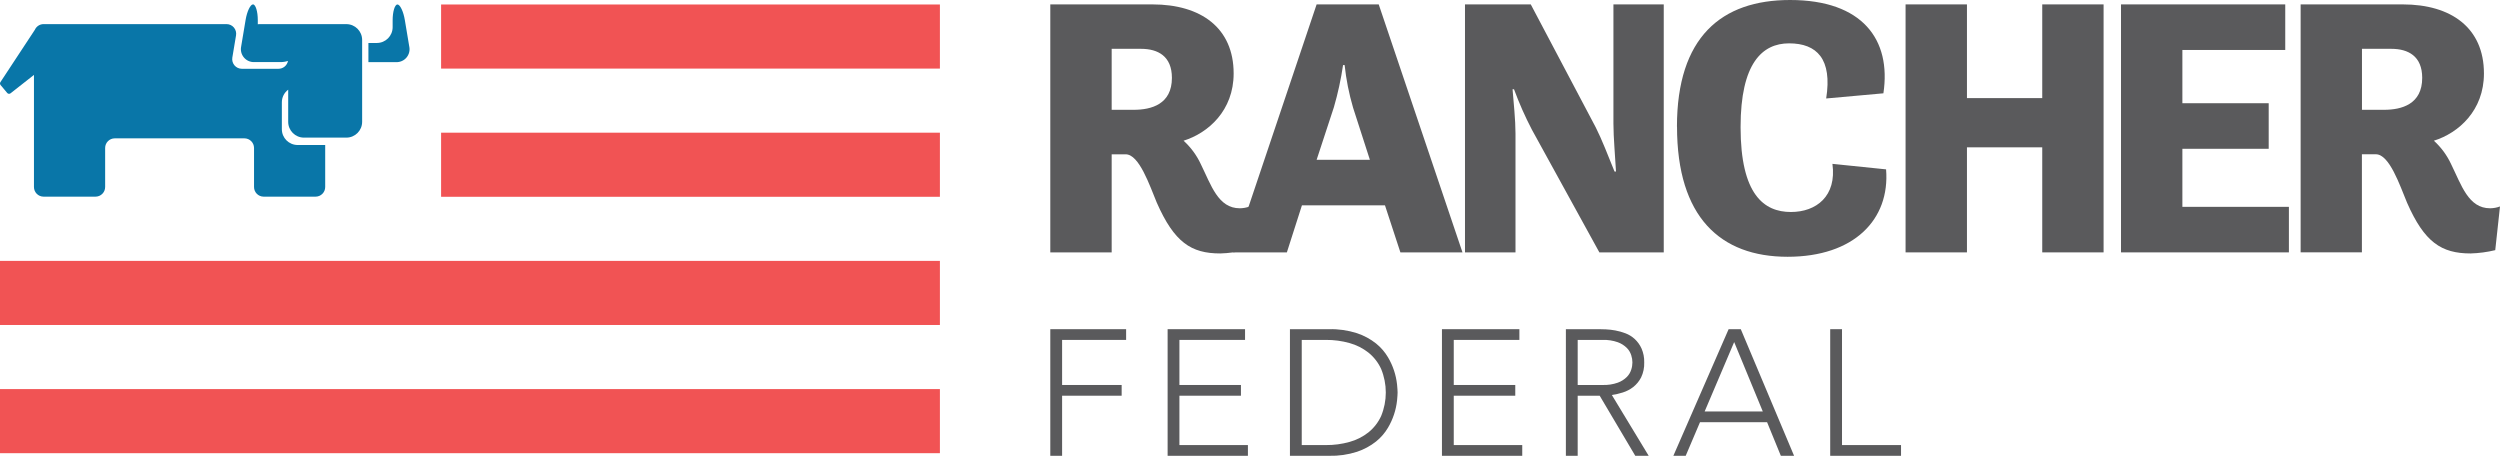
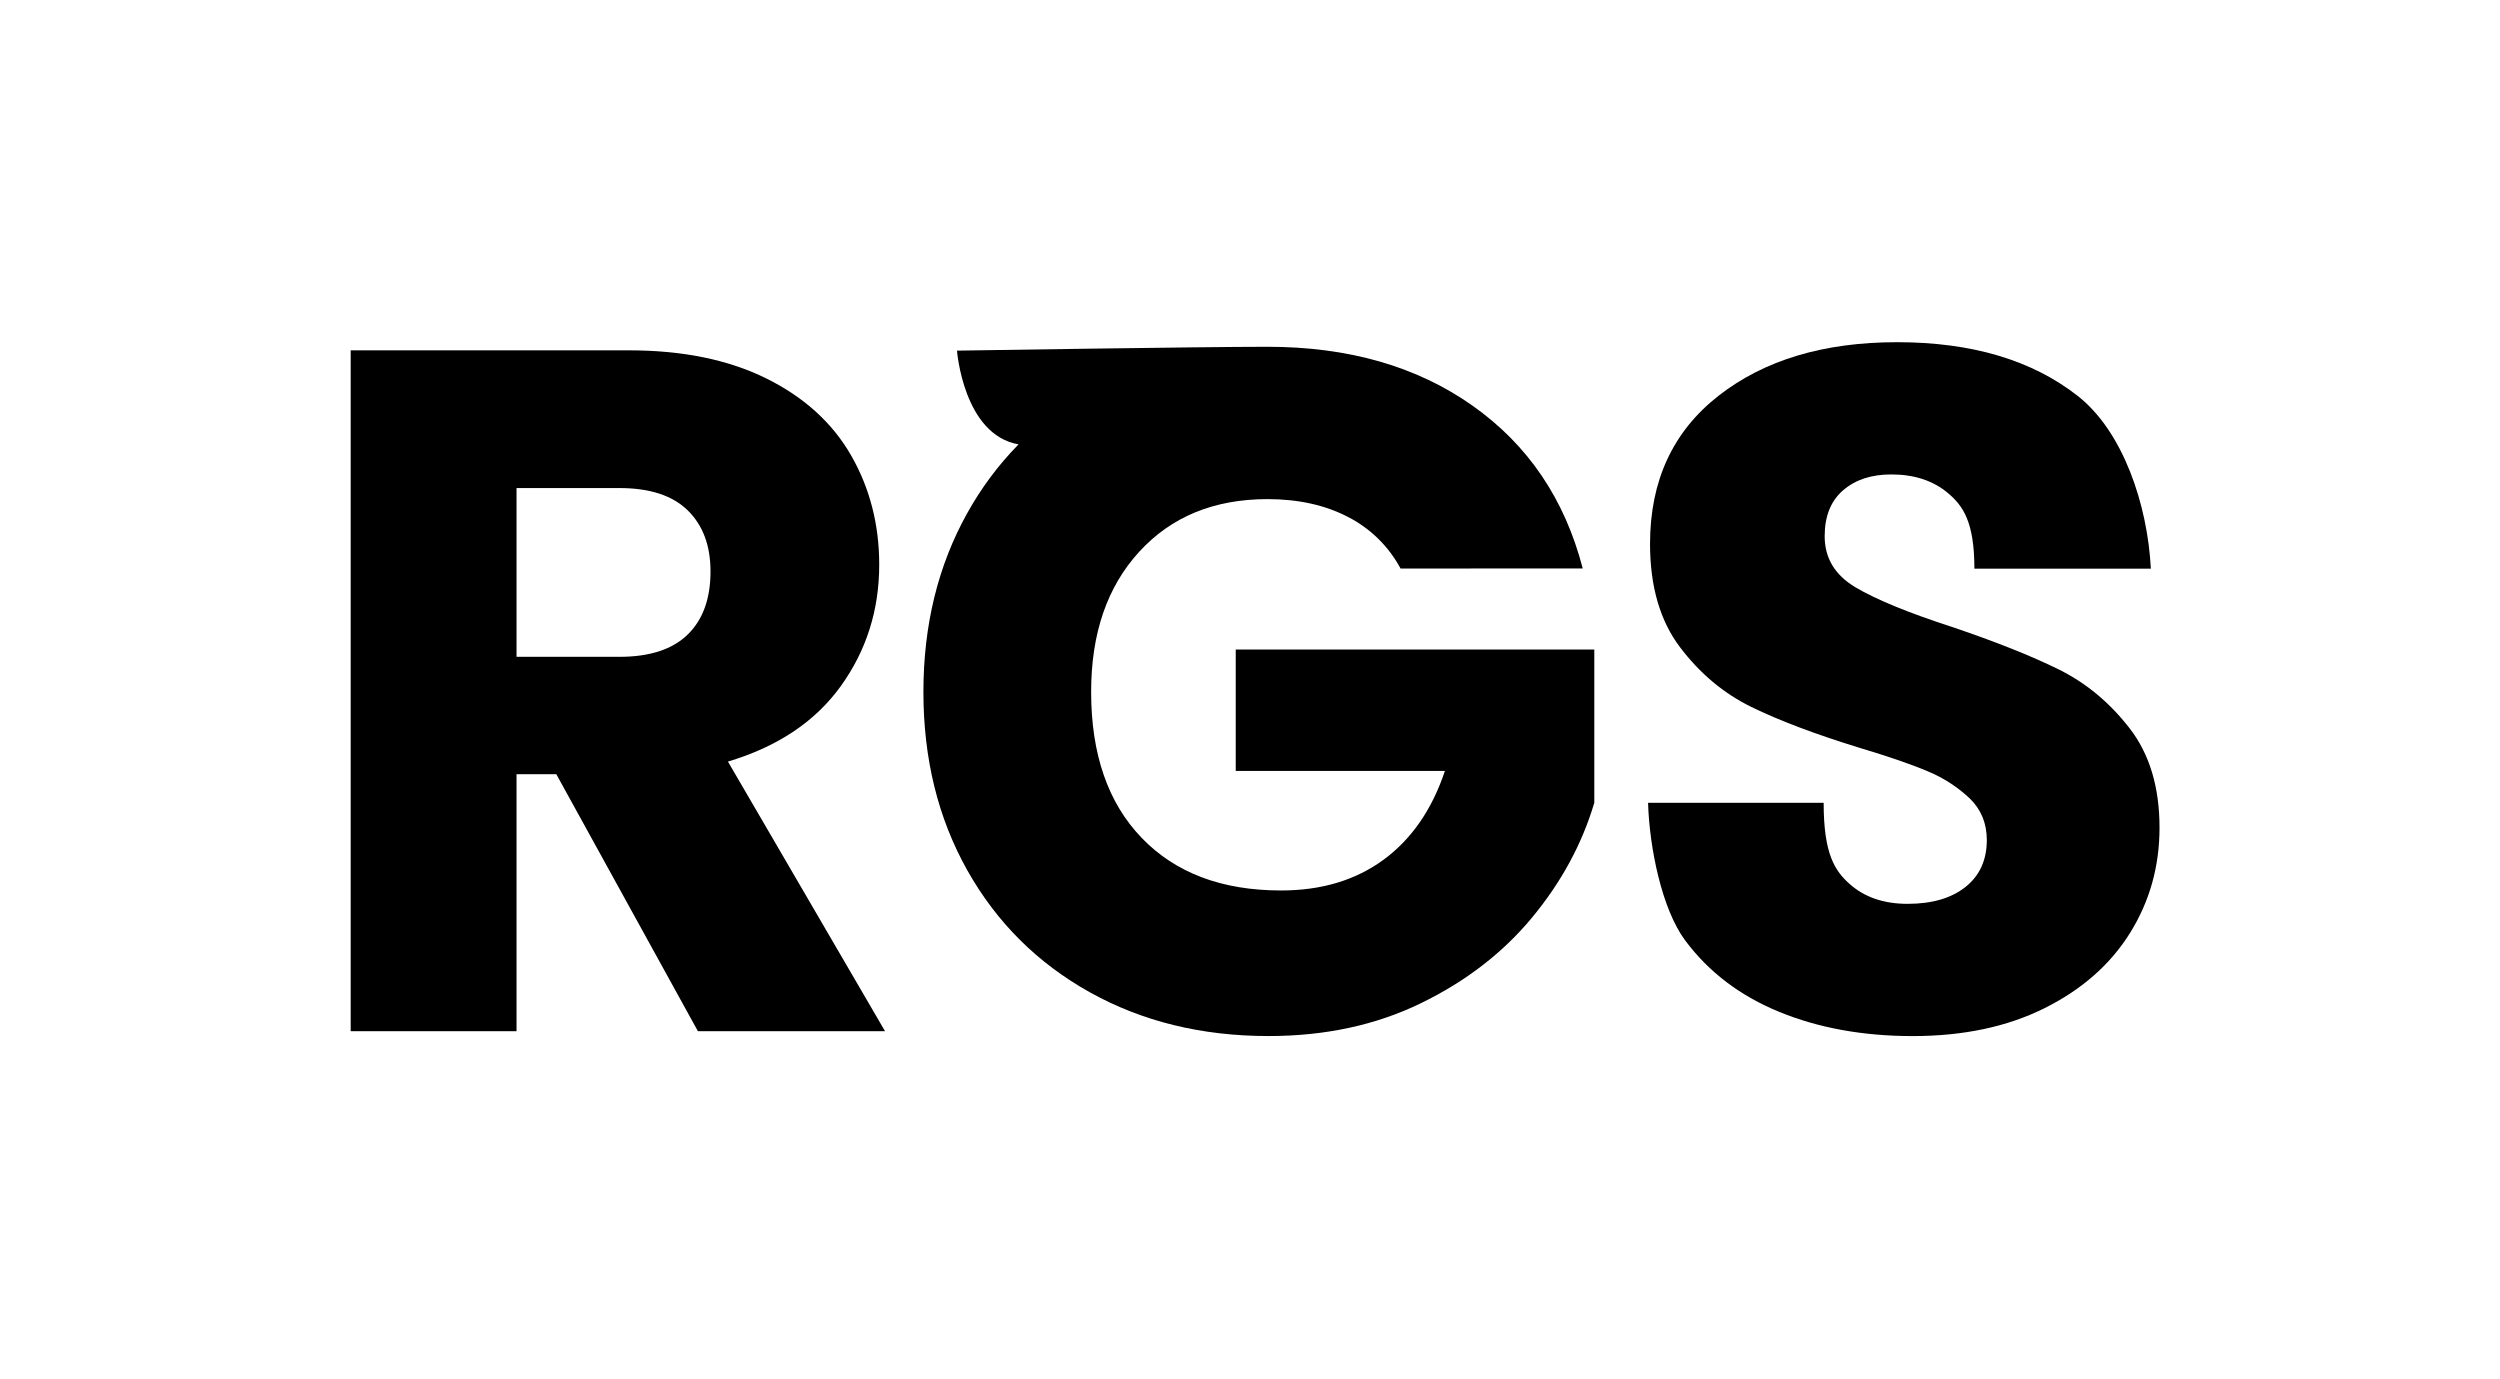
- <svg xmlns="http://www.w3.org/2000/svg" id="Layer_1" data-name="Layer 1" viewBox="0 0 698.954 127.433">
-   <defs>
-     <style>.cls-1{fill:#5a5a5c;}.cls-2{fill:#f15354;}.cls-3{fill:#0976a8;}</style>
-   </defs>
-   <path class="cls-1" d="M293.644,1.23h28.56c13.56,0,22.7,6.57,22.7,19.31,0,10.37-7.09,16.64-14,18.8a20.57,20.57,0,0,1,4.83,6.57c2.88,5.85,4.83,12.32,10.89,12.32a8,8,0,0,0,2.77-.51l-1.34,12.22a33.6,33.6,0,0,1-6.88.92c-8.19.01-12.88-3.16-17.74-14.16-2.05-4.93-4.93-13.56-8.73-13.56h-3.9V70.56h-17.16Zm17.16,12.47v17h6.16c4.93,0,10.68-1.54,10.68-8.93,0-6.06-3.9-8.12-8.63-8.12h-8.21Z" />
-   <path class="cls-1" d="M368.104,1.23h17.36l23.42,69.33h-17.36l-4.31-13.15h-23.22l-4.21,13.15h-15Zm0,43.45h14.89l-4.7-14.58a67.81,67.81,0,0,1-2.36-11.91h-.44a87.921,87.921,0,0,1-2.57,11.81Z" />
-   <path class="cls-1" d="M409.584,1.23h18.39l18.18,34.41c1.54,3,3.59,8.22,5.24,12.32h.41c-.2-3.9-.72-9.45-.72-13.45V1.23h14.07V70.56h-18l-18.86-34.3a95.999,95.999,0,0,1-5-11.3h-.41c.31,3.9.82,8.53.82,12.32V70.56h-14.12Z" />
-   <path class="cls-1" d="M468.844,35.44c0-25.06,12.43-35.44,31.63-35.44,20.23,0,28.35,11.09,26.09,26.09l-16,1.44c1.75-11-2.57-15.41-10.37-15.41-7.5,0-13.56,5.55-13.56,23.42,0,18.9,6.57,23.73,14.07,23.73,7.09,0,12.84-4.42,11.61-13.46l15,1.54c1.13,14.07-9,24.44-27.53,24.44-18.8,0-30.92-11.09-30.92-36.36" />
-   <polygon class="cls-1" points="532.764 1.23 549.924 1.23 549.924 27.43 570.974 27.43 570.974 1.23 588.124 1.23 588.124 70.56 570.974 70.56 570.974 41.19 549.924 41.19 549.924 70.56 532.764 70.56 532.764 1.23" />
-   <polygon class="cls-1" points="592.994 1.23 638.914 1.23 638.914 13.97 610.154 13.97 610.154 28.86 634.284 28.86 634.284 41.6 610.154 41.6 610.154 57.83 639.934 57.83 639.934 70.56 592.994 70.56 592.994 1.23" />
-   <path class="cls-1" d="M643.214,1.23h28.55c13.56,0,22.7,6.57,22.7,19.31,0,10.37-7.09,16.64-14,18.8a20.56,20.56,0,0,1,4.83,6.57c2.88,5.85,4.83,12.32,10.89,12.32a8,8,0,0,0,2.77-.51l-1.33,12.22a33.62,33.62,0,0,1-6.88.92c-8.22,0-12.94-3.18-17.77-14.17-2.05-4.93-4.93-13.56-8.73-13.56h-3.9V70.55h-17.13Zm17.15,12.47v17h6.16c4.93,0,10.68-1.54,10.68-8.93,0-6.06-3.9-8.12-8.63-8.12h-8.22Z" />
-   <path class="cls-1" d="M293.644,92.033h21.199v3H296.944v12.601h16.649v3H296.944v16.8h-3.3Z" />
-   <path class="cls-1" d="M326.444,92.033h21.649v3H329.744v12.601h17.2v3h-17.2v13.8h19.149v3H326.444Z" />
-   <path class="cls-1" d="M360.643,92.033h10.95a23.669,23.669,0,0,1,7.8,1.125,17.383,17.383,0,0,1,5.325,2.875,14.32,14.32,0,0,1,3.35,3.875,18.952,18.952,0,0,1,2.525,7.601q.149,1.575.149,2.225,0,.65-.149,2.226a18.955,18.955,0,0,1-2.525,7.6,14.277,14.277,0,0,1-3.35,3.875,17.362,17.362,0,0,1-5.325,2.875,23.669,23.669,0,0,1-7.8,1.125H360.643Zm3.3,32.4h6.8a23.633,23.633,0,0,0,6.55-.875,14.991,14.991,0,0,0,5.301-2.675,12.612,12.612,0,0,0,3.55-4.575,17.281,17.281,0,0,0,0-13.15,12.6,12.6,0,0,0-3.55-4.574,15.009,15.009,0,0,0-5.301-2.676,23.706,23.706,0,0,0-6.55-.875h-6.8Z" />
-   <path class="cls-1" d="M403.143,92.033h21.65v3H406.443v12.601h17.2v3h-17.2v13.8H425.592v3H403.143Z" />
-   <path class="cls-1" d="M437.792,92.033h9.301q.699,0,1.899.051a19.413,19.413,0,0,1,2.601.3,16.019,16.019,0,0,1,2.85.8,8.083,8.083,0,0,1,2.6,1.6,8.316,8.316,0,0,1,1.9,2.65,9.149,9.149,0,0,1,.75,3.9,8.921,8.921,0,0,1-.875,4.199,8.157,8.157,0,0,1-2.2,2.676,9.247,9.247,0,0,1-2.925,1.524,18.84,18.84,0,0,1-3.05.7l10.3,17h-3.75l-9.95-16.8H441.092v16.8h-3.301Zm3.301,15.601h7a11.535,11.535,0,0,0,4.225-.65,7,7,0,0,0,2.525-1.6,5.064,5.064,0,0,0,1.225-2.05,6.313,6.313,0,0,0,0-4,5.073,5.073,0,0,0-1.225-2.051,7.026,7.026,0,0,0-2.525-1.6,11.555,11.555,0,0,0-4.225-.65h-7Z" />
-   <path class="cls-1" d="M483.292,92.033h3.399l14.9,35.4h-3.7l-3.85-9.4h-18.75l-4,9.4h-3.45Zm1.55,3.601-8.25,19.399h16.25Z" />
-   <path class="cls-1" d="M511.691,92.033h3.301v32.4h16.5v3H511.691Z" />
-   <rect class="cls-2" x="123.323" y="1.255" width="139.456" height="17.921" />
-   <rect class="cls-2" x="123.323" y="37.097" width="139.456" height="17.921" />
-   <rect class="cls-2" y="72.939" width="262.779" height="17.921" />
-   <rect class="cls-2" y="108.781" width="262.779" height="17.921" />
-   <path class="cls-3" d="M114.428,13.05l-1.24-7.43c-.4-2.412-1.332-4.367-2.069-4.367s-1.343,1.983-1.343,4.407v1.949a4.418,4.418,0,0,1-4.407,4.407h-2.366v5.356h7.745a3.618,3.618,0,0,0,3.681-4.35" />
-   <path class="cls-3" d="M96.864,6.746H72.492a2.691,2.691,0,0,0-.417.034V5.637c0-2.423-.606-4.407-1.343-4.407s-1.669,1.955-2.069,4.35L67.422,13.01a3.618,3.618,0,0,0,3.681,4.35h7.327a6.682,6.682,0,0,0,2.086-.326,2.692,2.692,0,0,1-2.641,2.195H67.588a2.692,2.692,0,0,1-2.635-3.115L65.994,9.872a2.692,2.692,0,0,0-2.652-3.132H12.186A2.686,2.686,0,0,0,9.74,8.34L.109,22.972a.669.669,0,0,0,.051.8L2.024,25.996a.669.669,0,0,0,.926.091L9.494,20.943V52.271a2.692,2.692,0,0,0,2.675,2.709l.017 0H26.704A2.692,2.692,0,0,0,29.396,52.288V41.371a2.692,2.692,0,0,1,2.692-2.692H68.331a2.692,2.692,0,0,1,2.692,2.692V52.271a2.692,2.692,0,0,0,2.675,2.709l.011,0H88.228a2.692,2.692,0,0,0,2.692-2.692h0V40.542H83.209a4.418,4.418,0,0,1-4.407-4.424V28.591a4.401,4.401,0,0,1,1.772-3.521v9.002a4.418,4.418,0,0,0,4.384,4.407H96.841a4.418,4.418,0,0,0,4.407-4.407V11.152A4.418,4.418,0,0,0,96.841,6.746" />
+ <svg xmlns="http://www.w3.org/2000/svg" id="Layer_1" data-name="Layer 1" viewBox="0 0 1893.73 1043.99">
+   <path d="M1060.91,430.65a93.56,93.56,0,0,0-39.79-39.06q-25.93-13.5-61-13.51-60.61,0-97.11,39.8T826.53,524.11q0,70.85,38.33,110.63t105.51,39.79q46,0,77.76-23.37T1094.5,584H936.06V492h271.61V608.08q-13.87,46.74-47.09,86.89t-84.34,65q-51.1,24.84-115.36,24.83-75.95,0-135.45-33.22T732.7,659.19q-33.23-59.13-33.22-135.08T732.7,388.67a241.78,241.78,0,0,1,38.84-52.07c-41.8-7.25-46.62-71-46.62-71s184.6-2.92,235.23-2.92q92,0,155.16,44.53t83.6,123.4Z" />
+   <path d="M528.66,781.13,421.39,586.44H391.27V781.13H265.64V265.38H476.49q61,0,104,21.3t64.29,58.41Q666,382.2,666,427.75q0,51.44-29,91.83t-85.59,57.31l119,204.24ZM391.27,497.54h77.87q34.53,0,51.8-16.9t17.27-47.76q0-29.37-17.27-46.28t-51.8-16.9H391.27Z" />
+   <path d="M1347.81,766.51q-44.6-18.27-71.27-54.1c-17.79-23.87-27.17-70.68-28.14-104.3h133c0,38.93,8.52,51.56,19.73,61.54s25.83,15,43.86,15q27.78,0,43.86-12.79T1505,636.4q0-19-12.79-31.44a103.43,103.43,0,0,0-31.43-20.47q-18.64-8-53-18.27-49.71-15.35-81.13-30.7t-54.1-45.32q-22.66-30-22.66-78.21,0-71.64,51.9-112.21T1437,259.21q84.78,0,136.7,40.57c34.59,27,53.11,82.73,55.55,131H1495.59c0-35.44-8.65-47.64-19.86-57.14s-25.58-14.26-43.12-14.26q-22.66,0-36.55,12.07t-13.89,34.72q0,24.86,23.39,38.74t73.1,30q49.69,16.81,80.77,32.16t53.72,44.59q22.66,29.24,22.67,75.29,0,43.86-22.29,79.68t-64.7,57q-42.4,21.21-100.15,21.2Q1392.4,784.78,1347.81,766.51Z" />
</svg>
